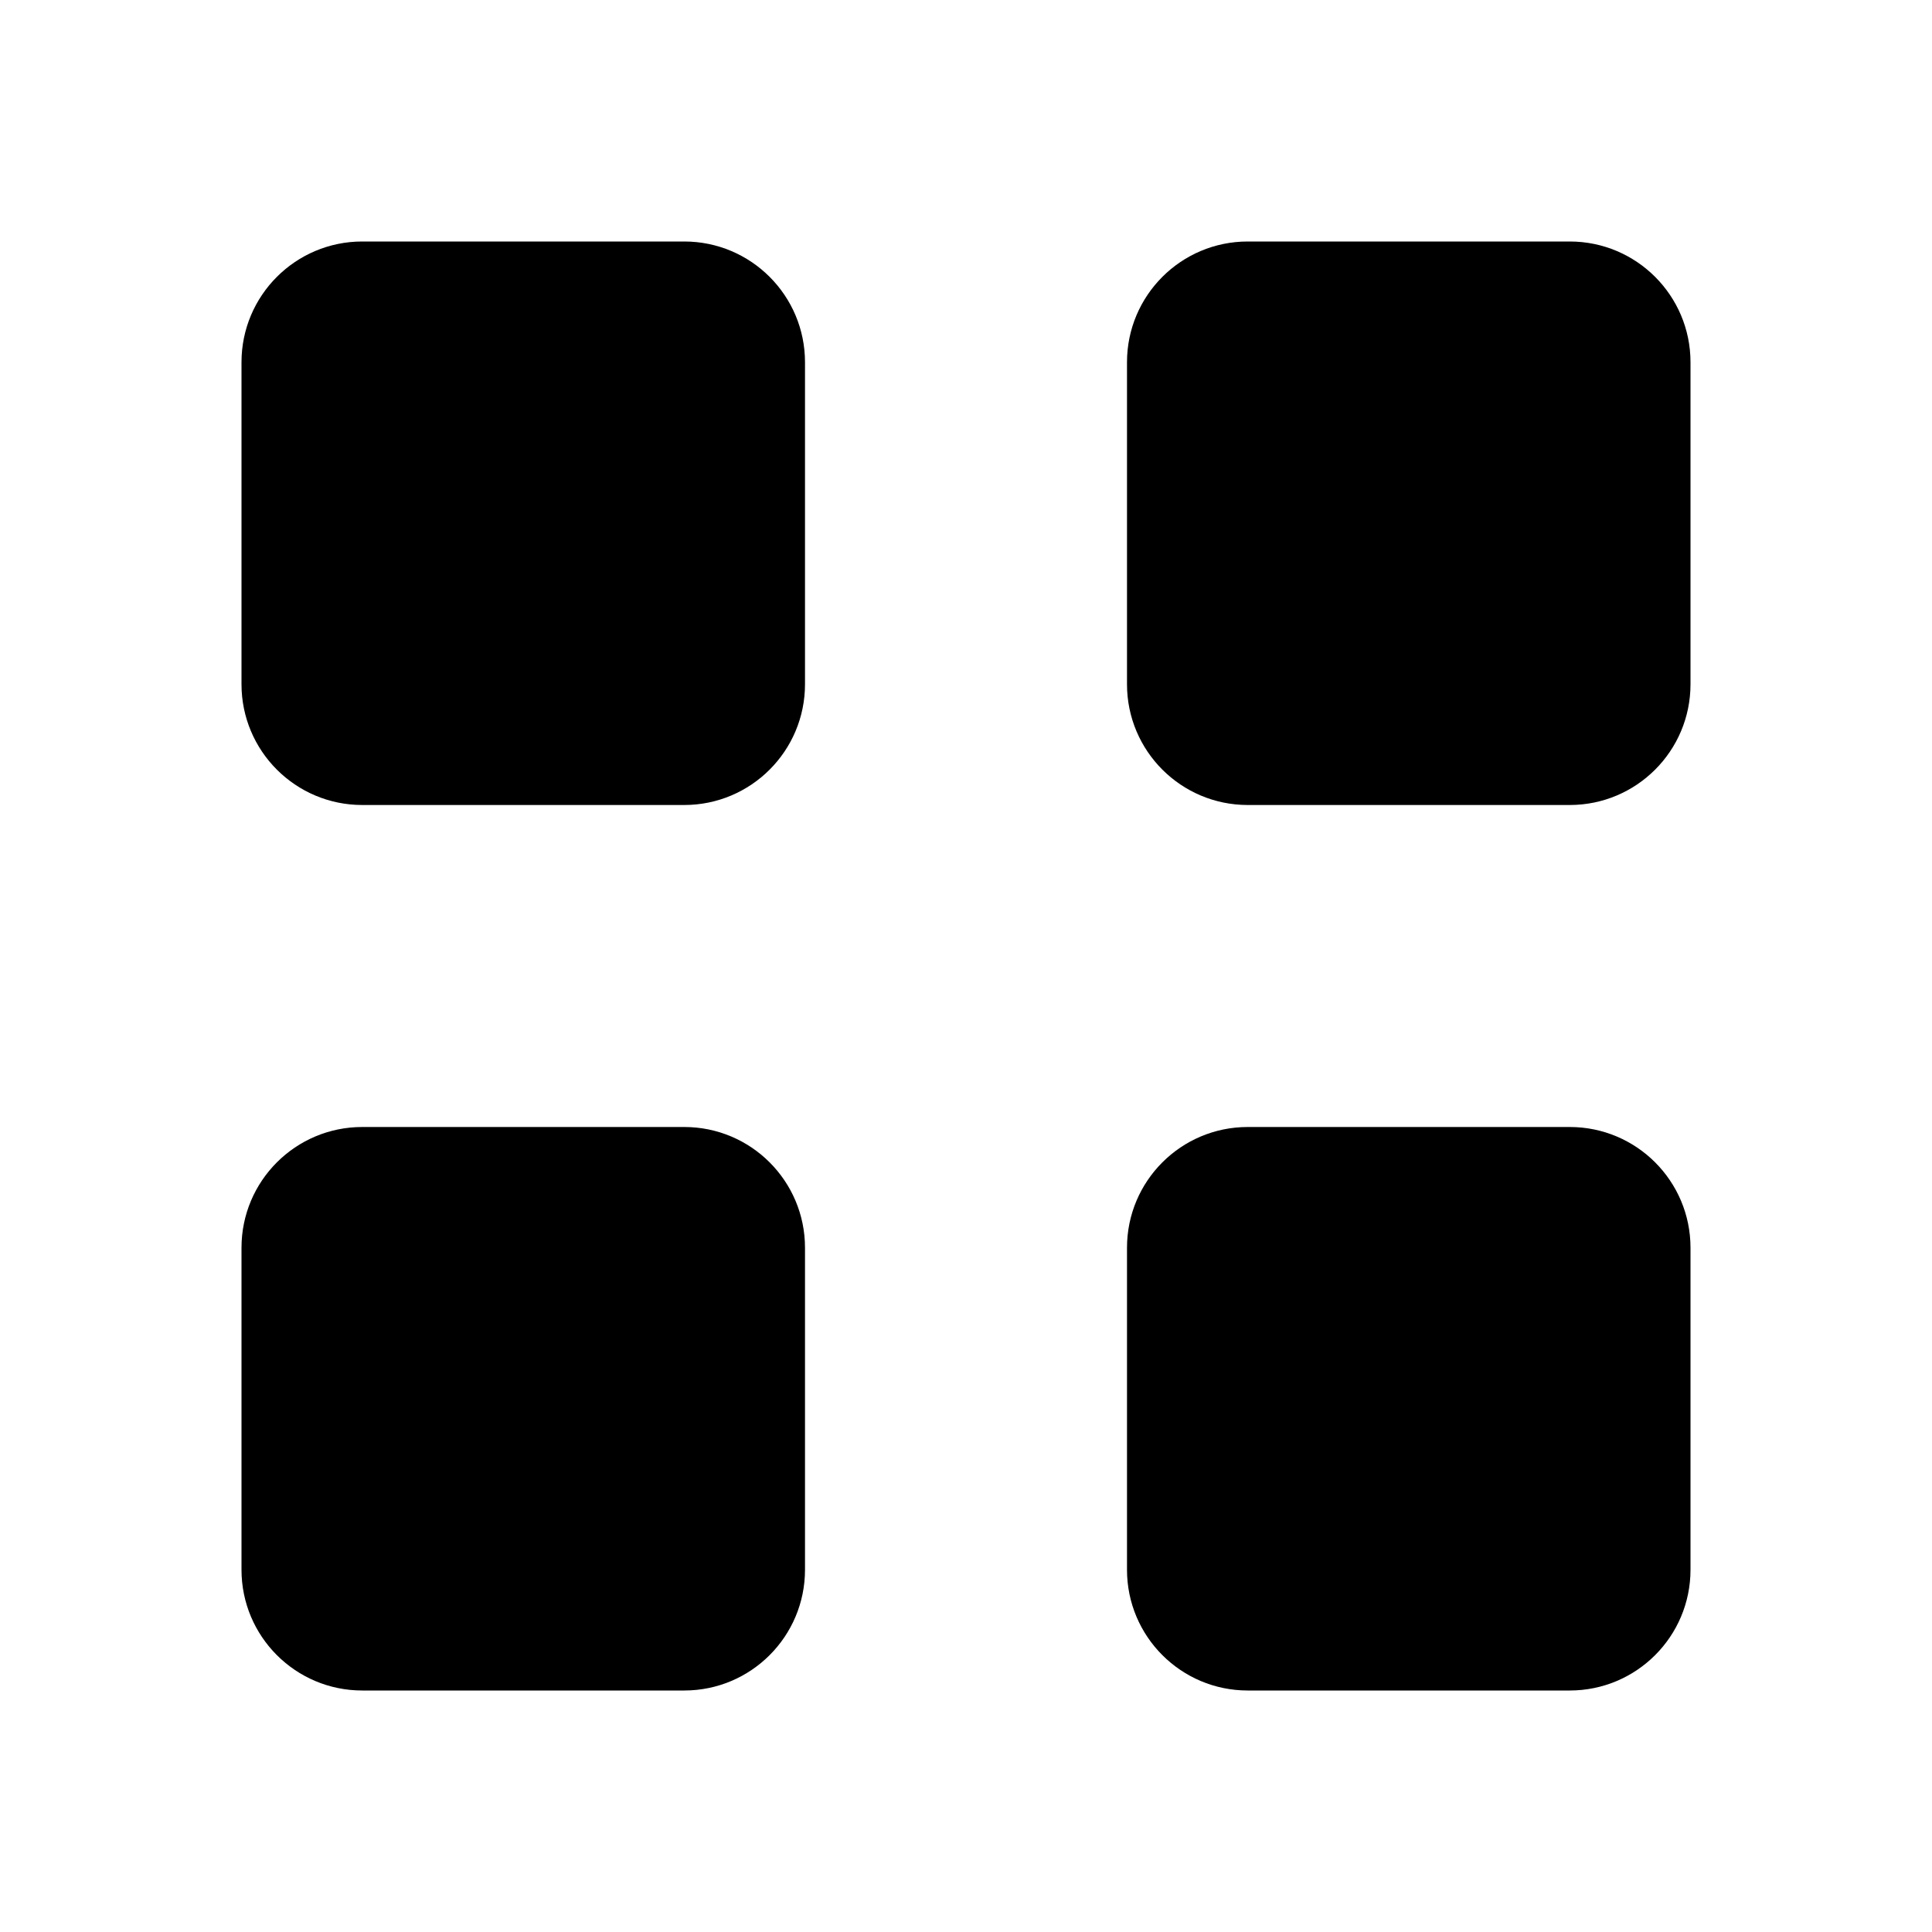
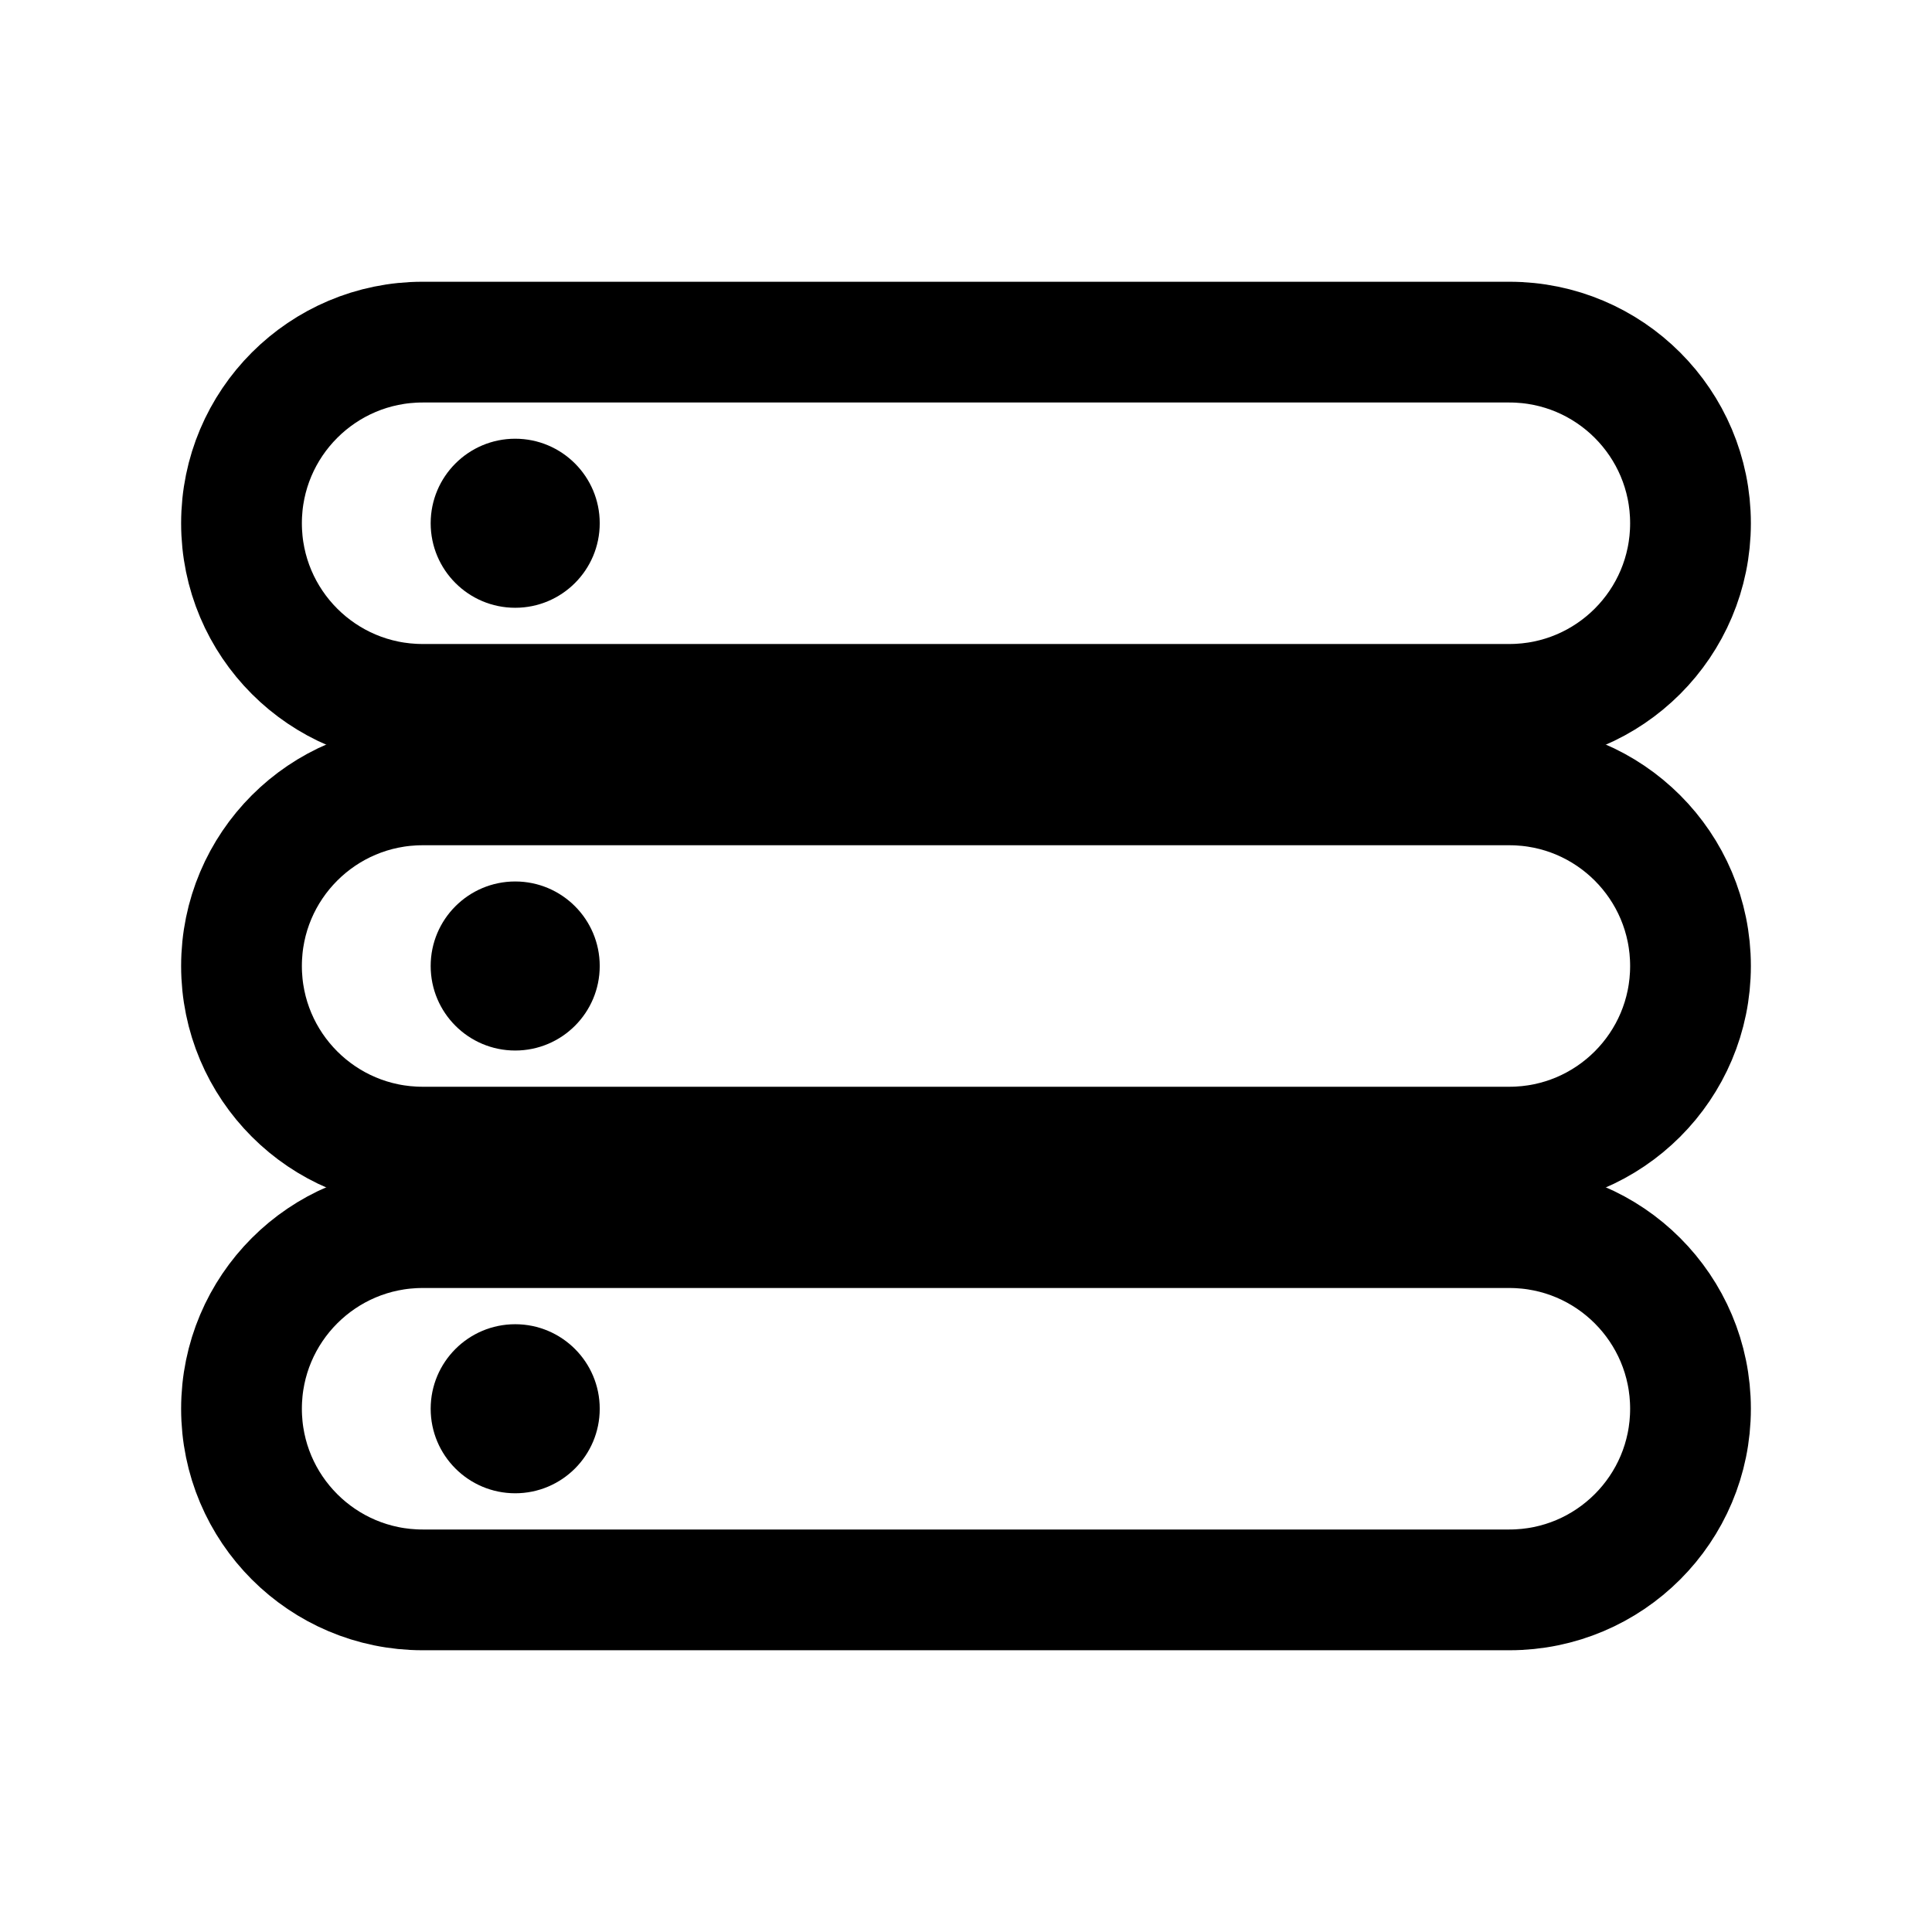
<svg xmlns="http://www.w3.org/2000/svg" width="24" height="24" viewBox="0 0 24 24">
-   <path fill="currentColor" d="M3 4.5A1.5 1.5 0 0 1 4.5 3h4A1.5 1.5 0 0 1 10 4.5v4A1.5 1.5 0 0 1 8.5 10h-4A1.5 1.5 0 0 1 3 8.5v-4Z" />
-   <path fill="currentColor" d="M14 4.5A1.5 1.5 0 0 1 15.5 3h4A1.5 1.5 0 0 1 21 4.5v4A1.5 1.5 0 0 1 19.5 10h-4A1.5 1.5 0 0 1 14 8.5v-4Z" />
-   <path fill="currentColor" d="M3 15.5A1.5 1.5 0 0 1 4.5 14h4A1.5 1.5 0 0 1 10 15.5v4A1.5 1.5 0 0 1 8.5 21h-4A1.5 1.5 0 0 1 3 19.5v-4Z" />
-   <path fill="currentColor" d="M14 15.5a1.5 1.5 0 0 1 1.5-1.5h4a1.5 1.5 0 0 1 1.5 1.5v4a1.5 1.5 0 0 1-1.5 1.5h-4a1.5 1.5 0 0 1-1.5-1.5v-4Z" />
+   <g fill="none" stroke="currentColor" stroke-width="1.5">
+     <rect x="3" y="4.25" width="18" height="4.5" rx="2.25" />
+     <rect x="3" y="9.75" width="18" height="4.5" rx="2.25" />
+     <rect x="3" y="15.25" width="18" height="4.5" rx="2.25" />
+   </g>
+   <g fill="currentColor">
+     <circle cx="6.4" cy="6.5" r="1.05" />
+     <circle cx="6.4" cy="12" r="1.05" />
+     <circle cx="6.4" cy="17.5" r="1.05" />
+   </g>
</svg>
